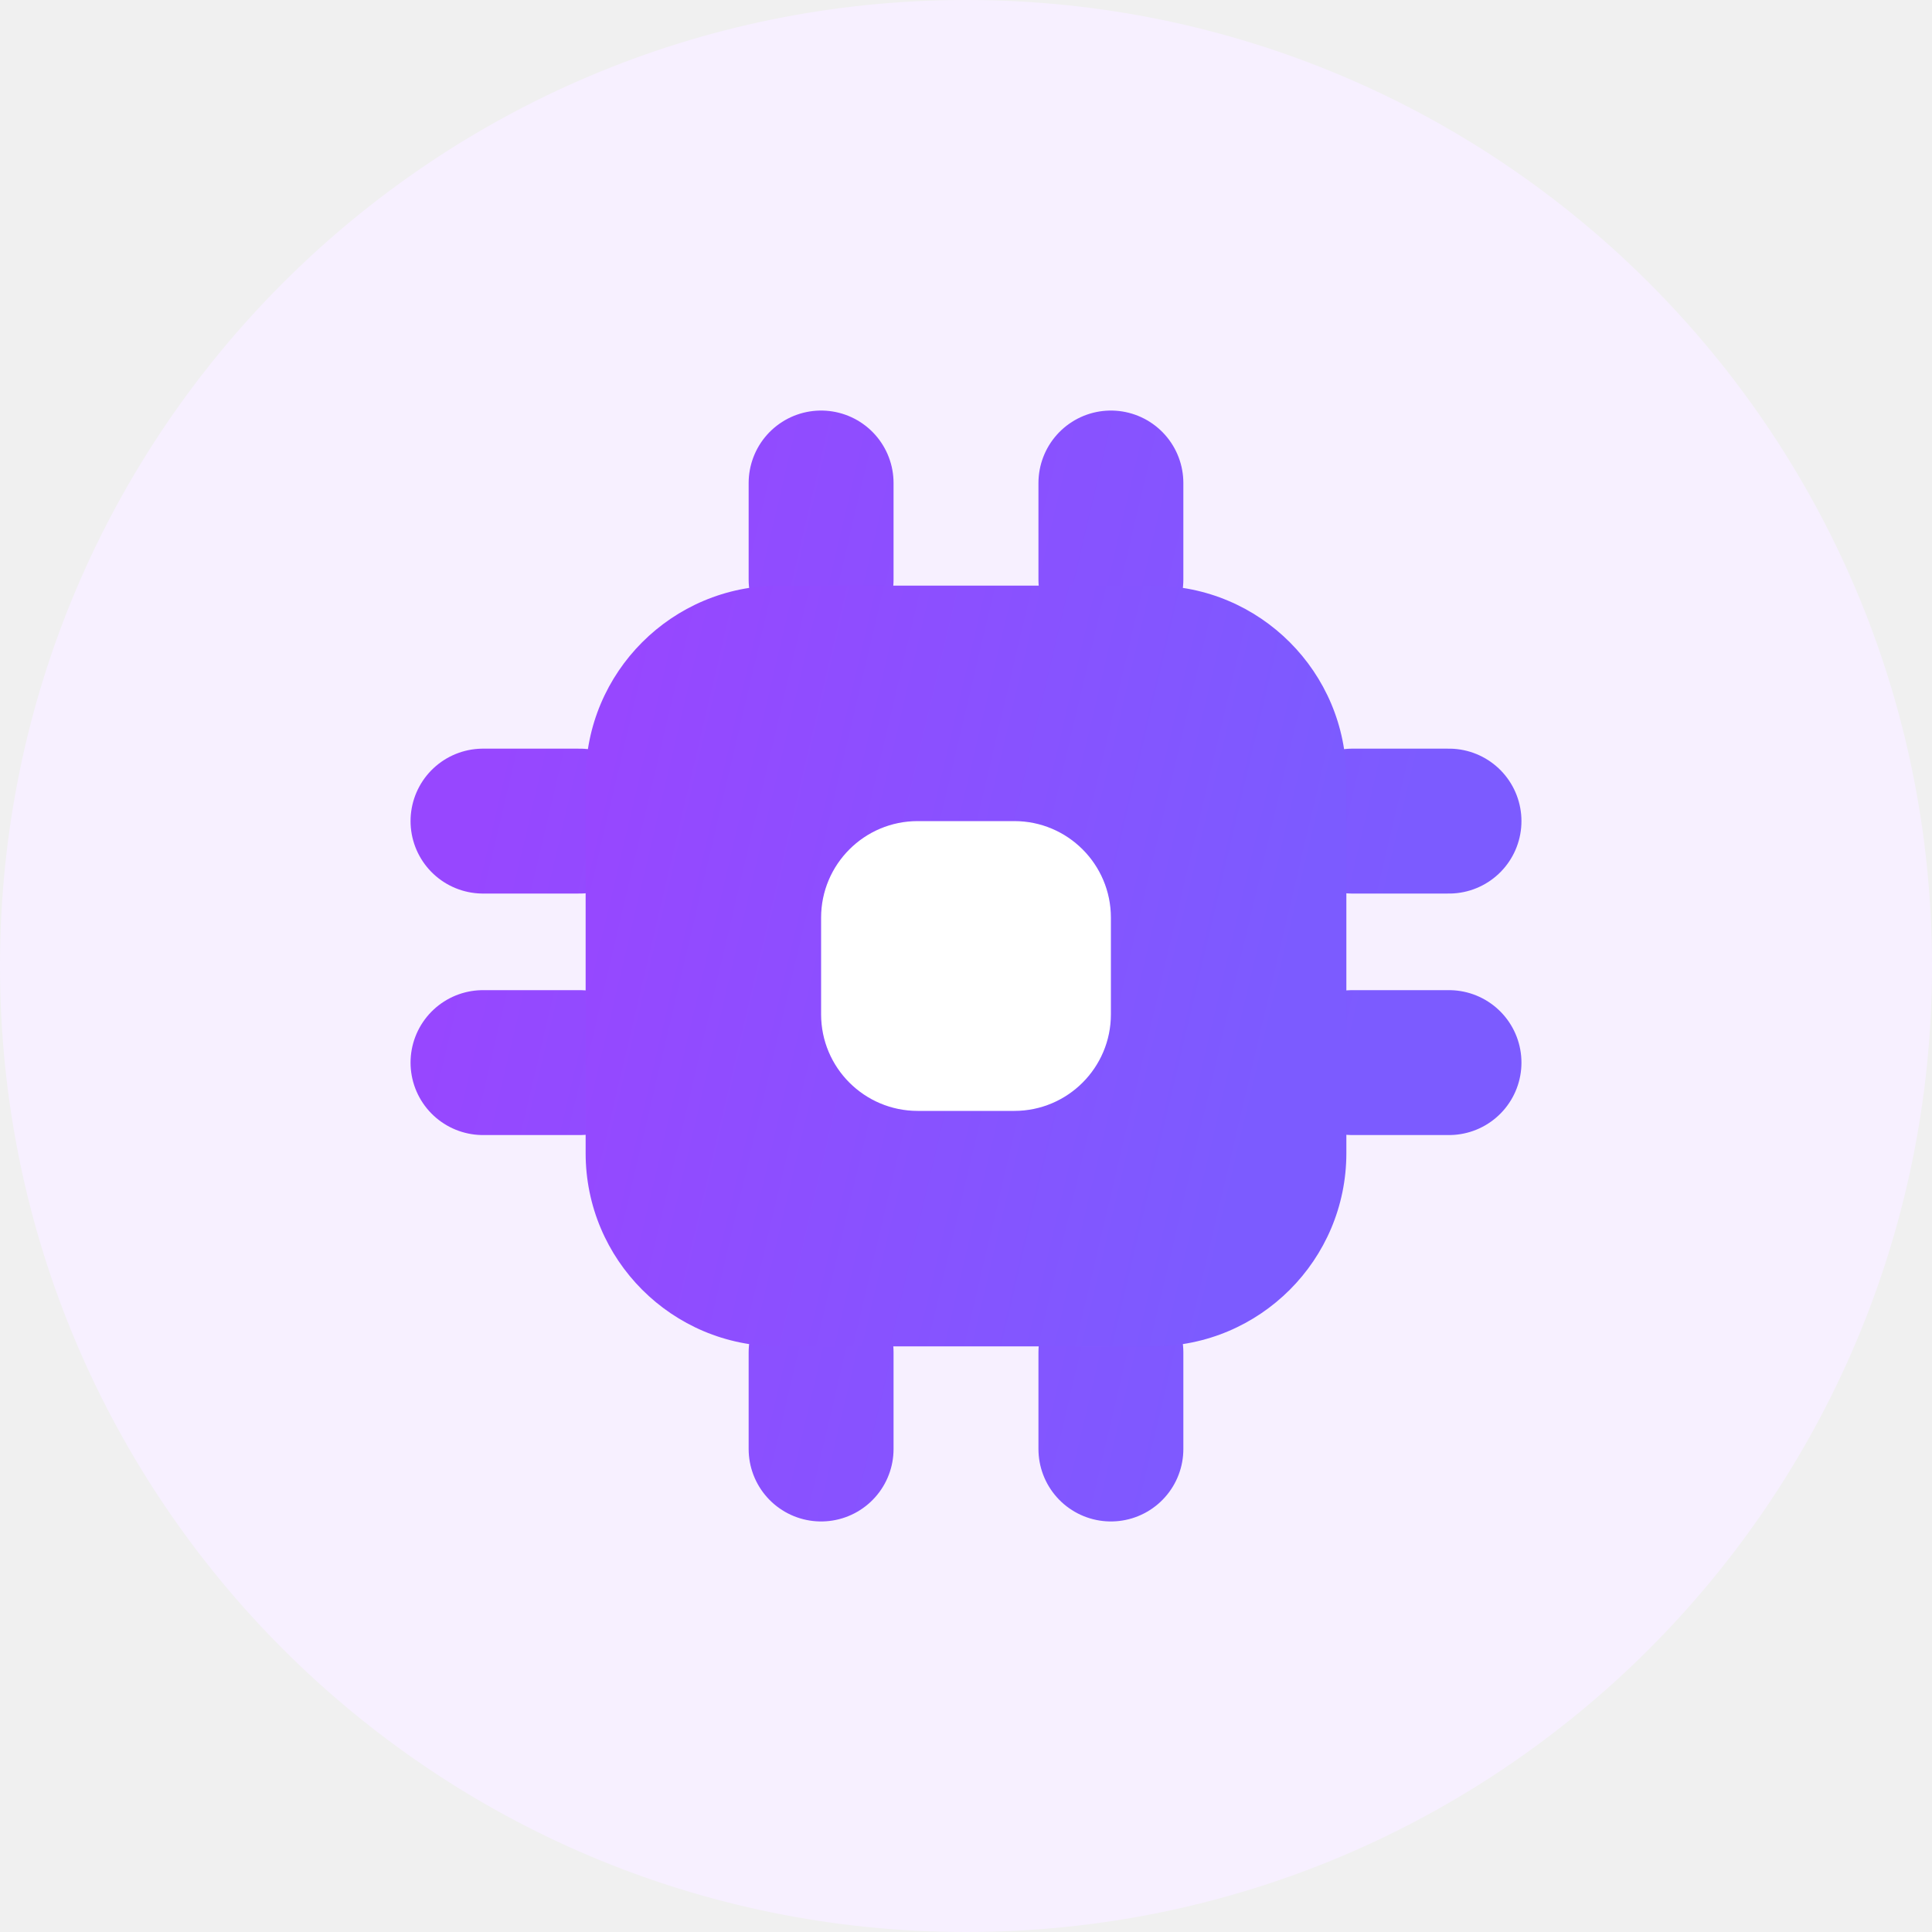
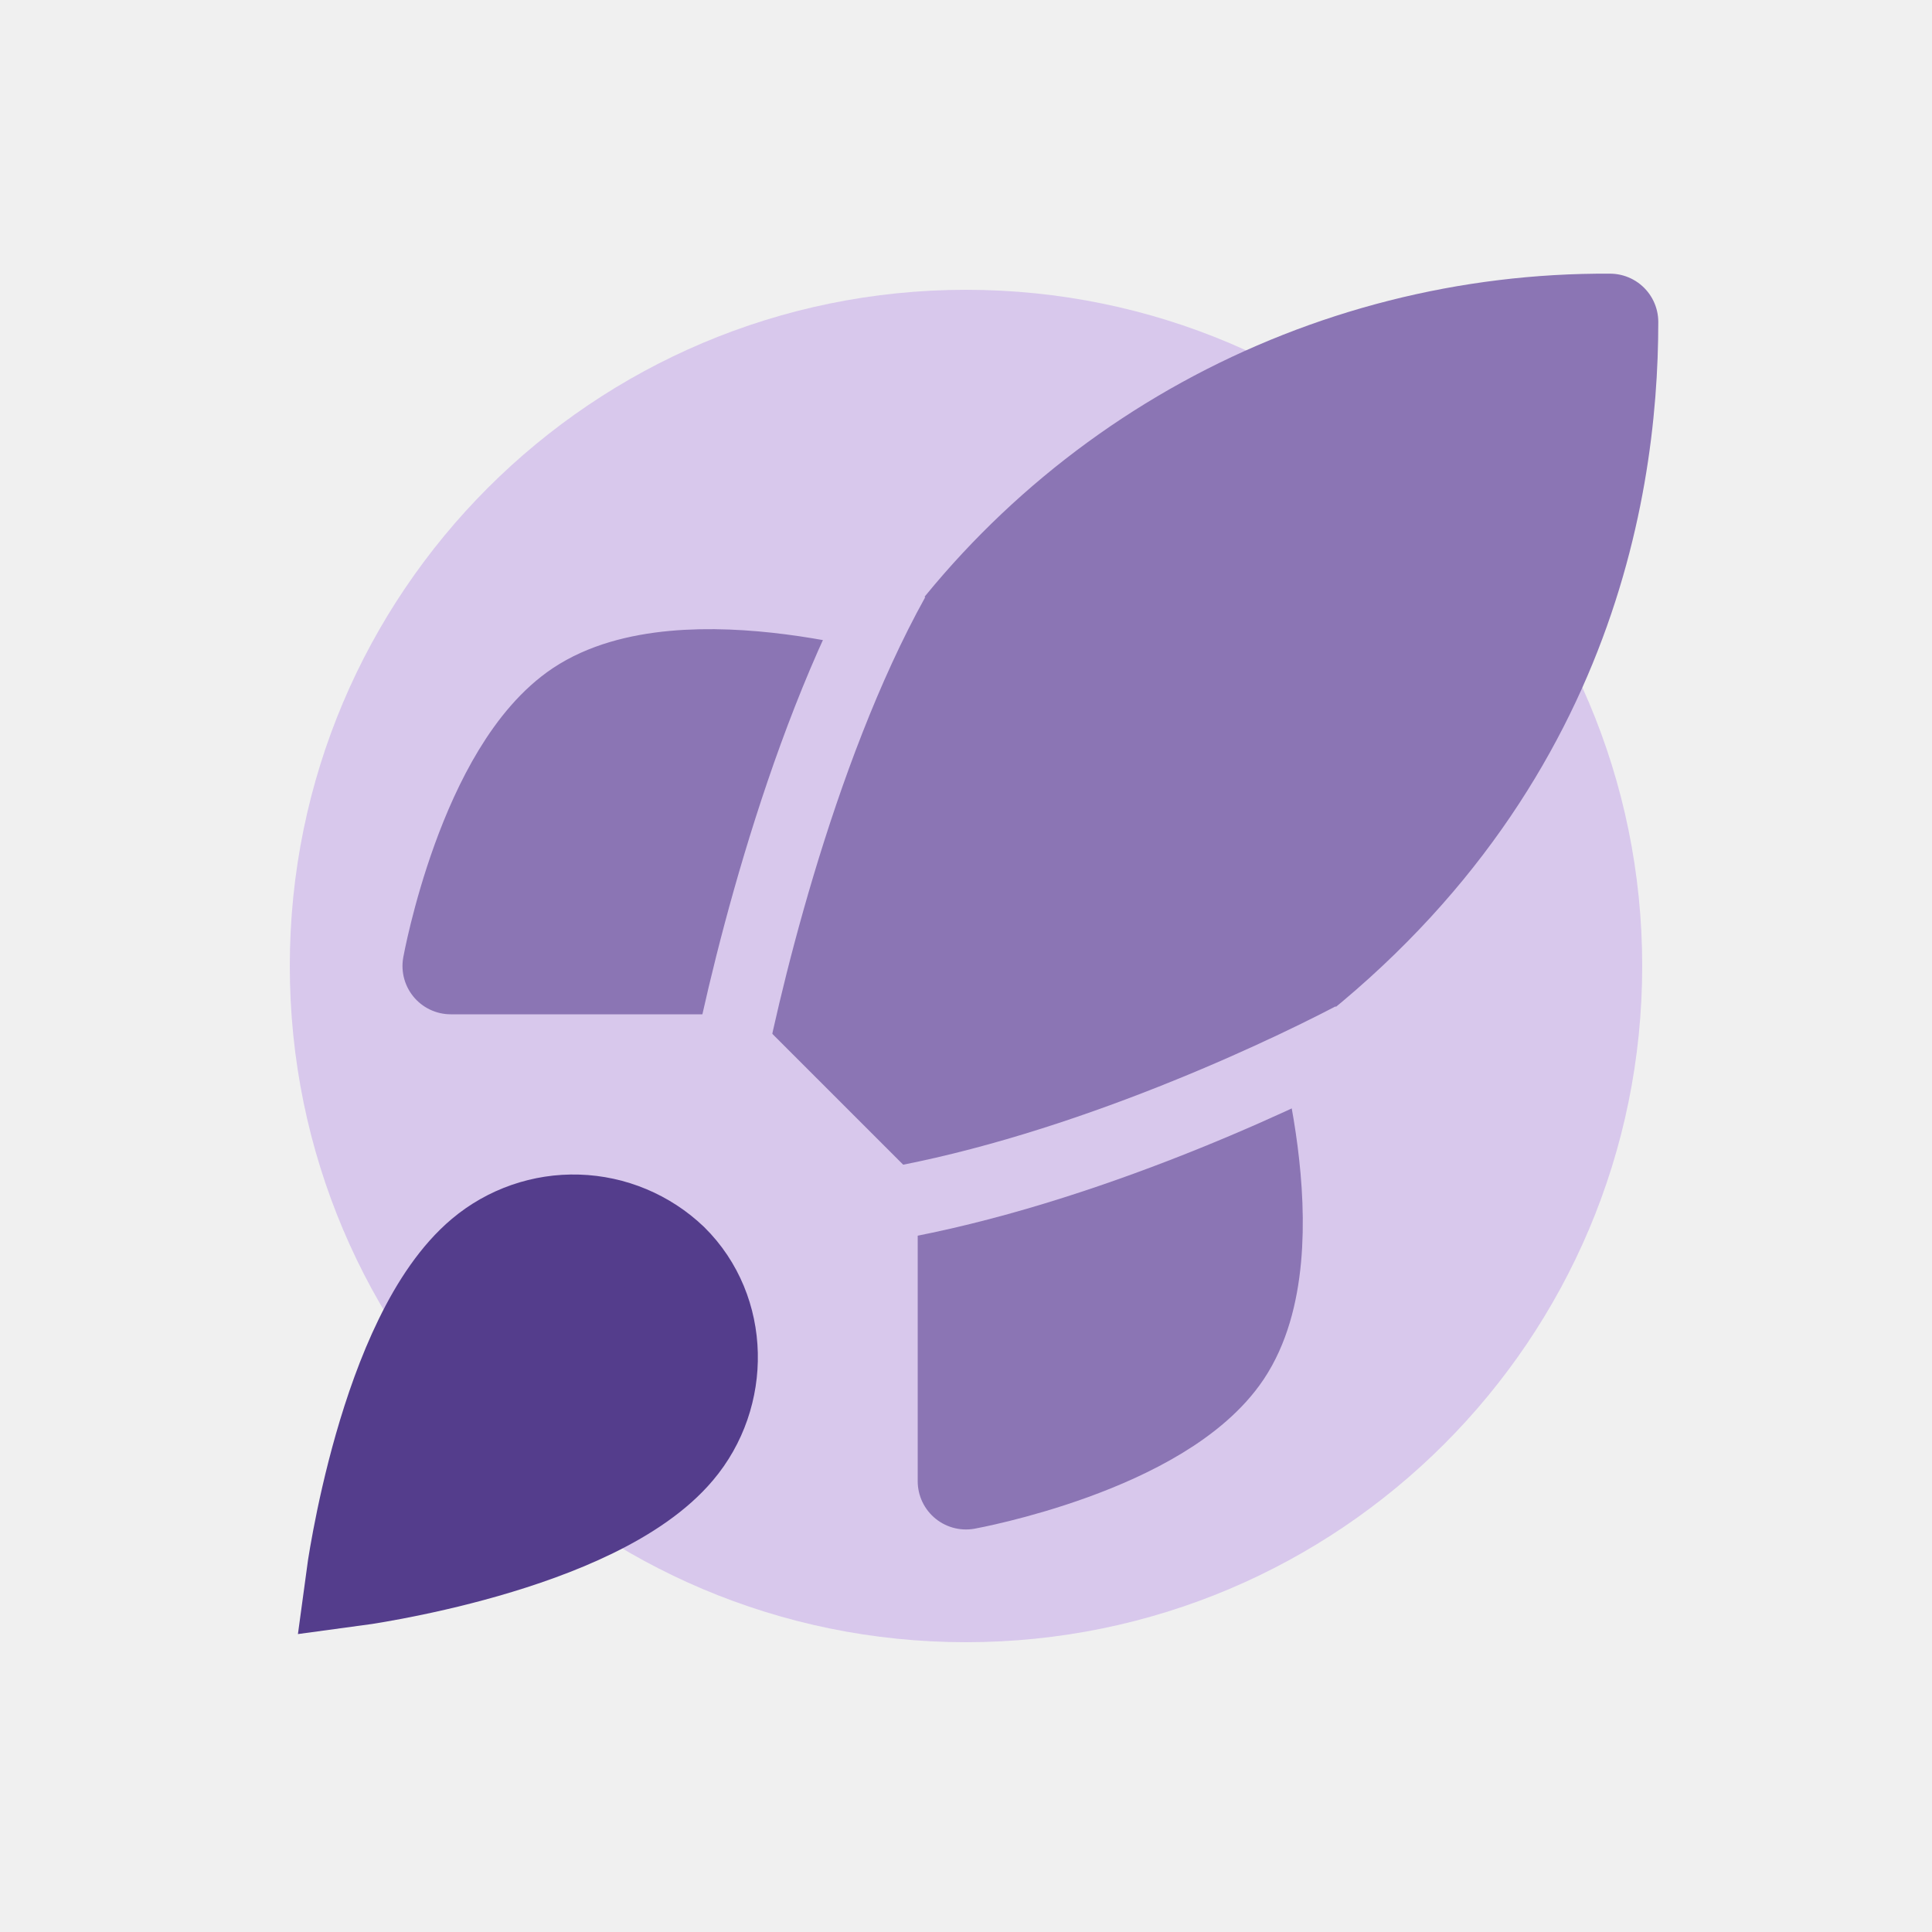
- <svg xmlns="http://www.w3.org/2000/svg" width="80" height="80" viewBox="0 0 80 80" fill="none">
-   <rect width="80" height="80" rx="40" fill="#F7F0FF" />
-   <path d="M34 20V24M46 20V24M34 56V60M46 56V60M56 34H60M56 44H60M20 34H24M20 44H24" stroke="url(#paint0_linear_7300_267)" stroke-width="6" stroke-linecap="round" stroke-linejoin="round" />
-   <rect x="24.25" y="24.25" width="31.5" height="31.5" rx="8" fill="url(#paint1_linear_7300_267)" />
-   <rect x="34" y="34" width="12" height="12" rx="4" fill="white" />
-   <defs>
-     <linearGradient id="paint0_linear_7300_267" x1="21.111" y1="28.205" x2="57.994" y2="36.898" gradientUnits="userSpaceOnUse">
-       <stop stop-color="#9747FF" />
-       <stop offset="1" stop-color="#7C5BFF" />
-     </linearGradient>
-     <linearGradient id="paint1_linear_7300_267" x1="25.125" y1="30.712" x2="54.17" y2="37.557" gradientUnits="userSpaceOnUse">
-       <stop stop-color="#9747FF" />
-       <stop offset="1" stop-color="#7C5BFF" />
-     </linearGradient>
-   </defs>
+ <svg xmlns="http://www.w3.org/2000/svg" width="40" height="40" viewBox="0 0 40 40" fill="none">
+   <circle cx="20" cy="20" r="14" fill="#D8C8EC" />
+   <path d="M10 26C8 27.68 7.333 32.667 7.333 32.667C7.333 32.667 12.32 32 14 30C14.947 28.88 14.933 27.16 13.88 26.12C13.362 25.626 12.679 25.34 11.963 25.318C11.247 25.296 10.548 25.539 10 26Z" fill="#543D8C" stroke="#543D8C" stroke-width="2" />
+   <path d="M20 24L16 20C16.71 18.159 17.603 16.394 18.667 14.733C20.22 12.249 22.384 10.204 24.951 8.792C27.518 7.38 30.404 6.648 33.333 6.666C33.333 10.293 32.293 16.666 25.333 21.333C23.649 22.398 21.863 23.291 20 24Z" fill="#8B75B4" />
+   <path d="M16 20H9.333C9.333 20 10.067 15.96 12 14.666C14.16 13.226 18.667 14.666 18.667 14.666" fill="#8B75B4" />
+   <path d="M20 24V30.666C20 30.666 24.04 29.933 25.333 28C26.773 25.84 25.333 21.333 25.333 21.333" fill="#8B75B4" />
+   <path d="M20 24L16 20M20 24C21.863 23.291 23.649 22.398 25.333 21.333M20 24V30.666C20 30.666 24.04 29.933 25.333 28C26.773 25.84 25.333 21.333 25.333 21.333M16 20C16.71 18.159 17.603 16.394 18.667 14.733C20.22 12.249 22.384 10.204 24.951 8.792C27.518 7.38 30.404 6.648 33.333 6.666C33.333 10.293 32.293 16.666 25.333 21.333M16 20H9.333C9.333 20 10.067 15.96 12 14.666C14.16 13.226 18.667 14.666 18.667 14.666" stroke="#8B75B4" stroke-width="2" stroke-linecap="round" stroke-linejoin="round" />
+   <path d="M15 22.5C15.333 20.667 16.5 15.6 18.5 12" stroke="#D8C8EC" stroke-width="1.5" />
+   <path d="M28 21.5C26.349 22.363 22.069 24.366 18 25" stroke="#D8C8EC" stroke-width="1.5" />
</svg>
